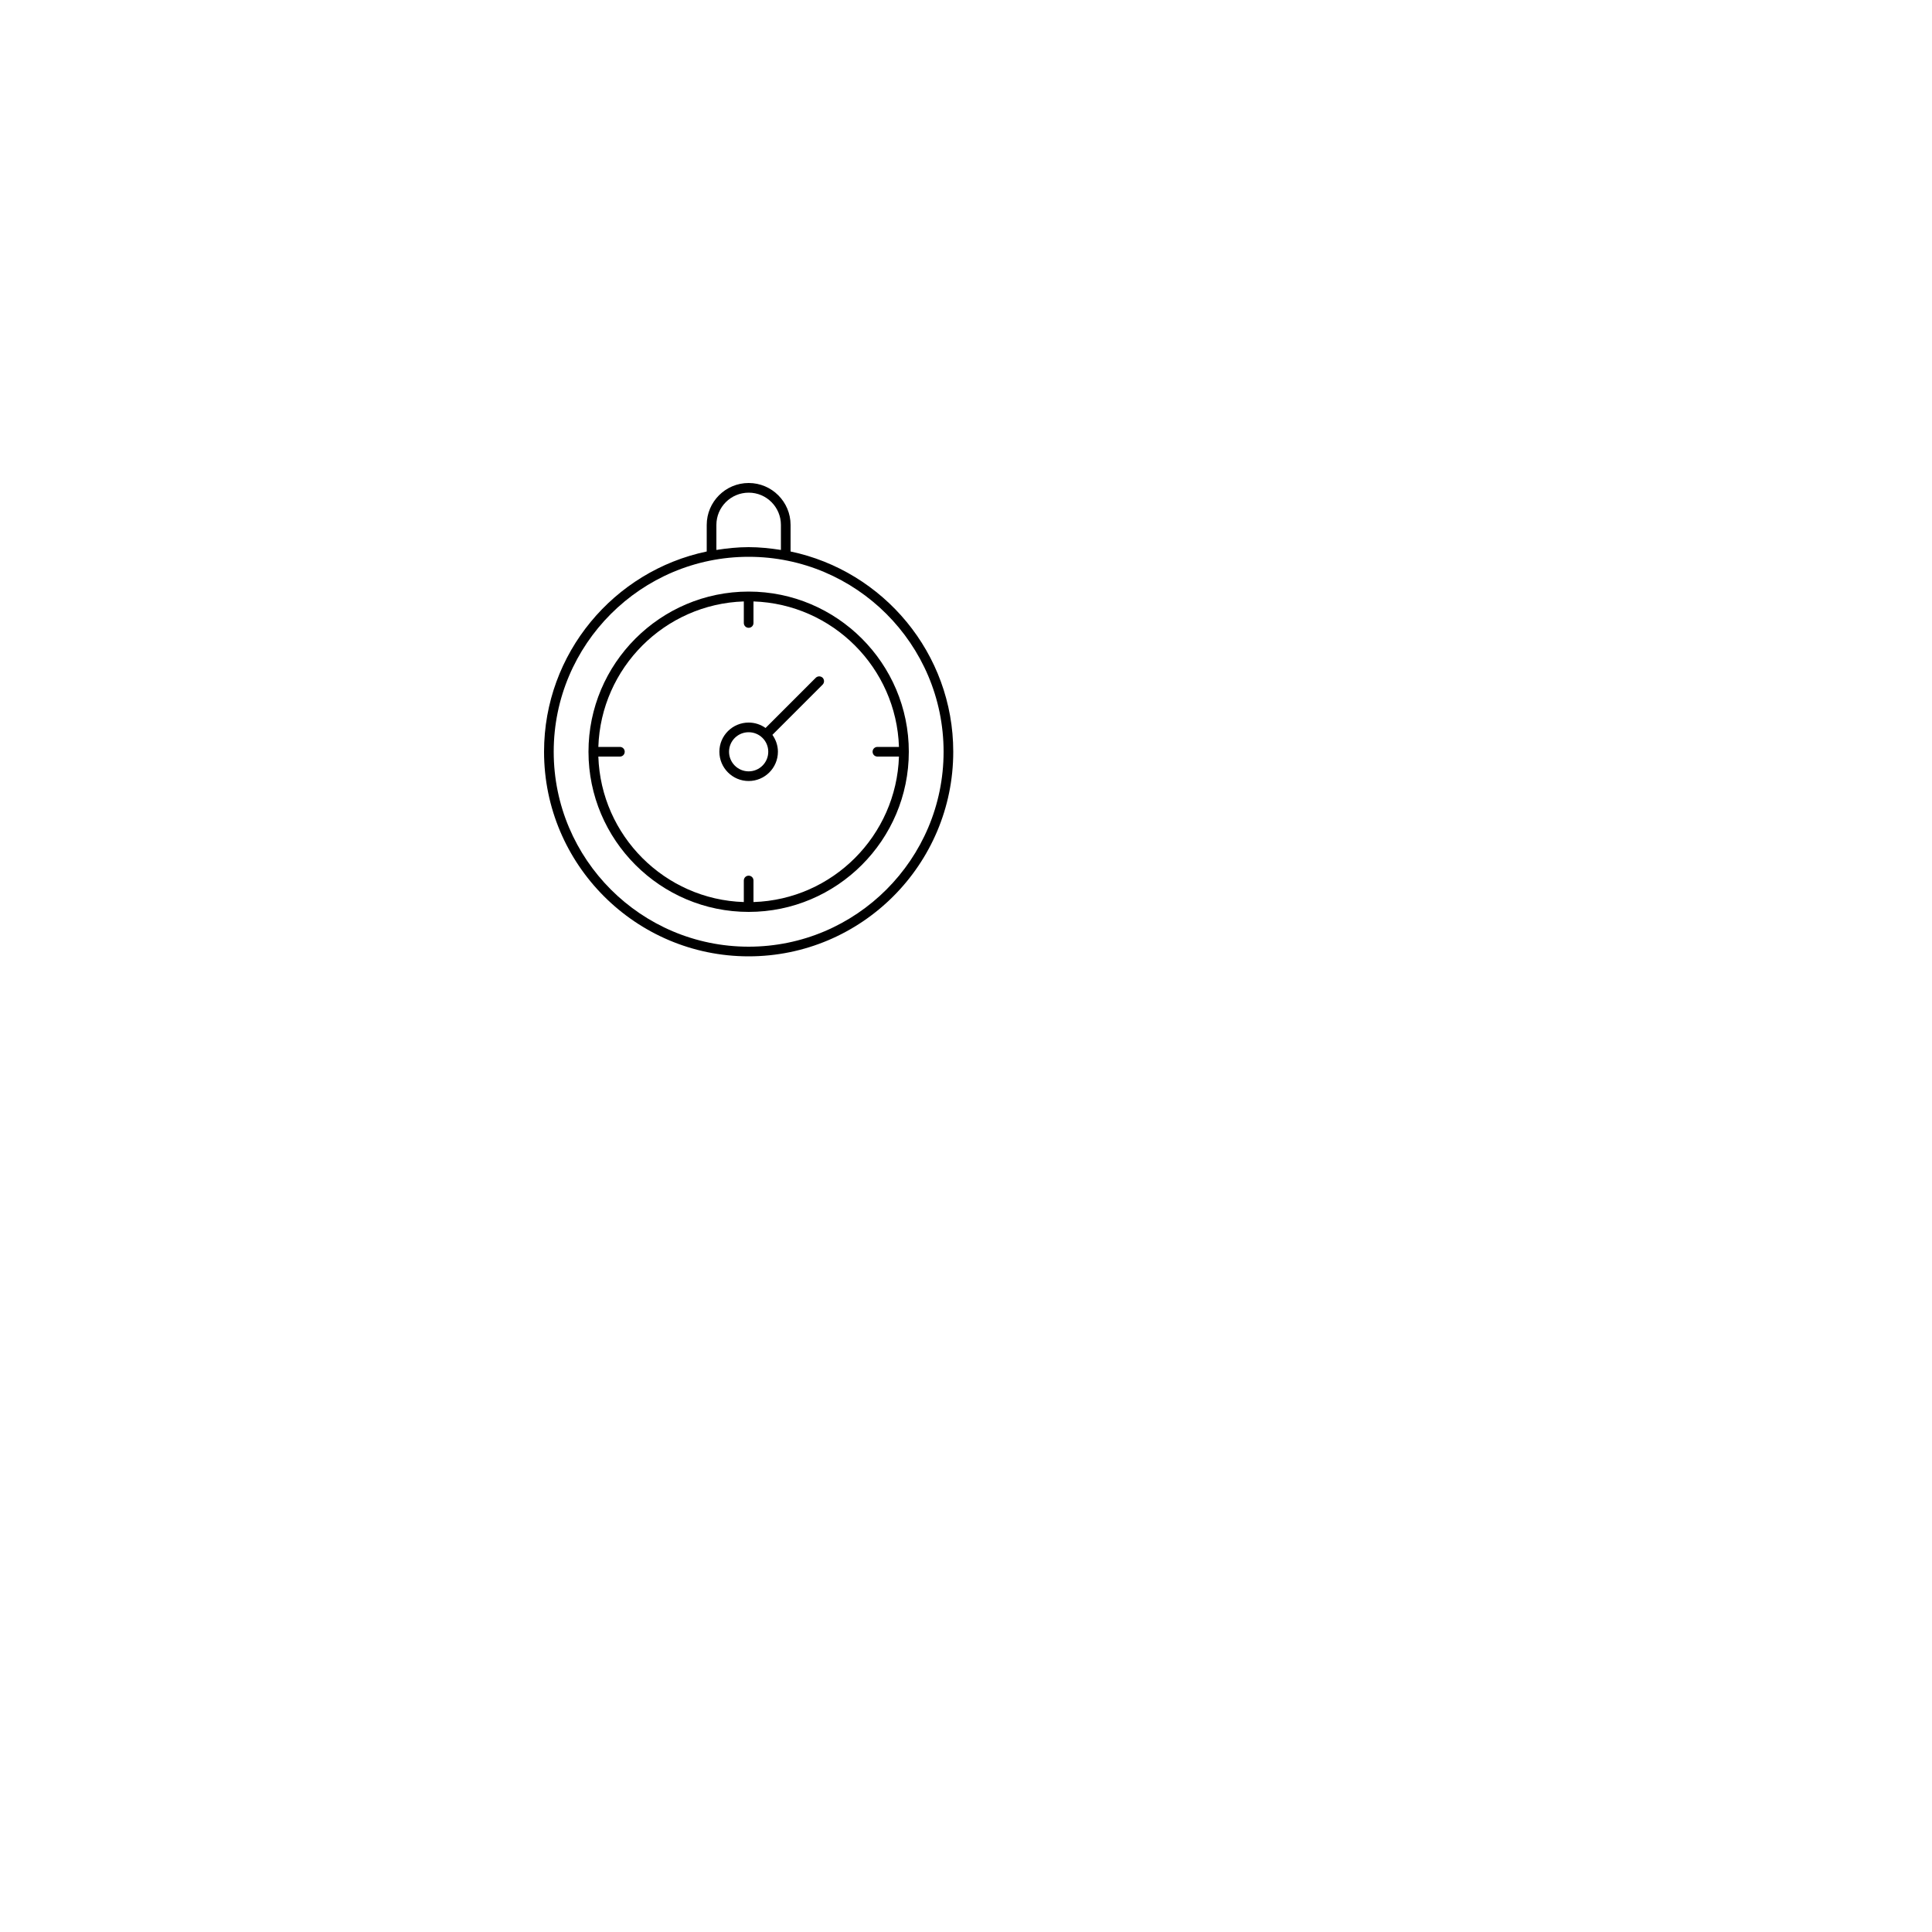
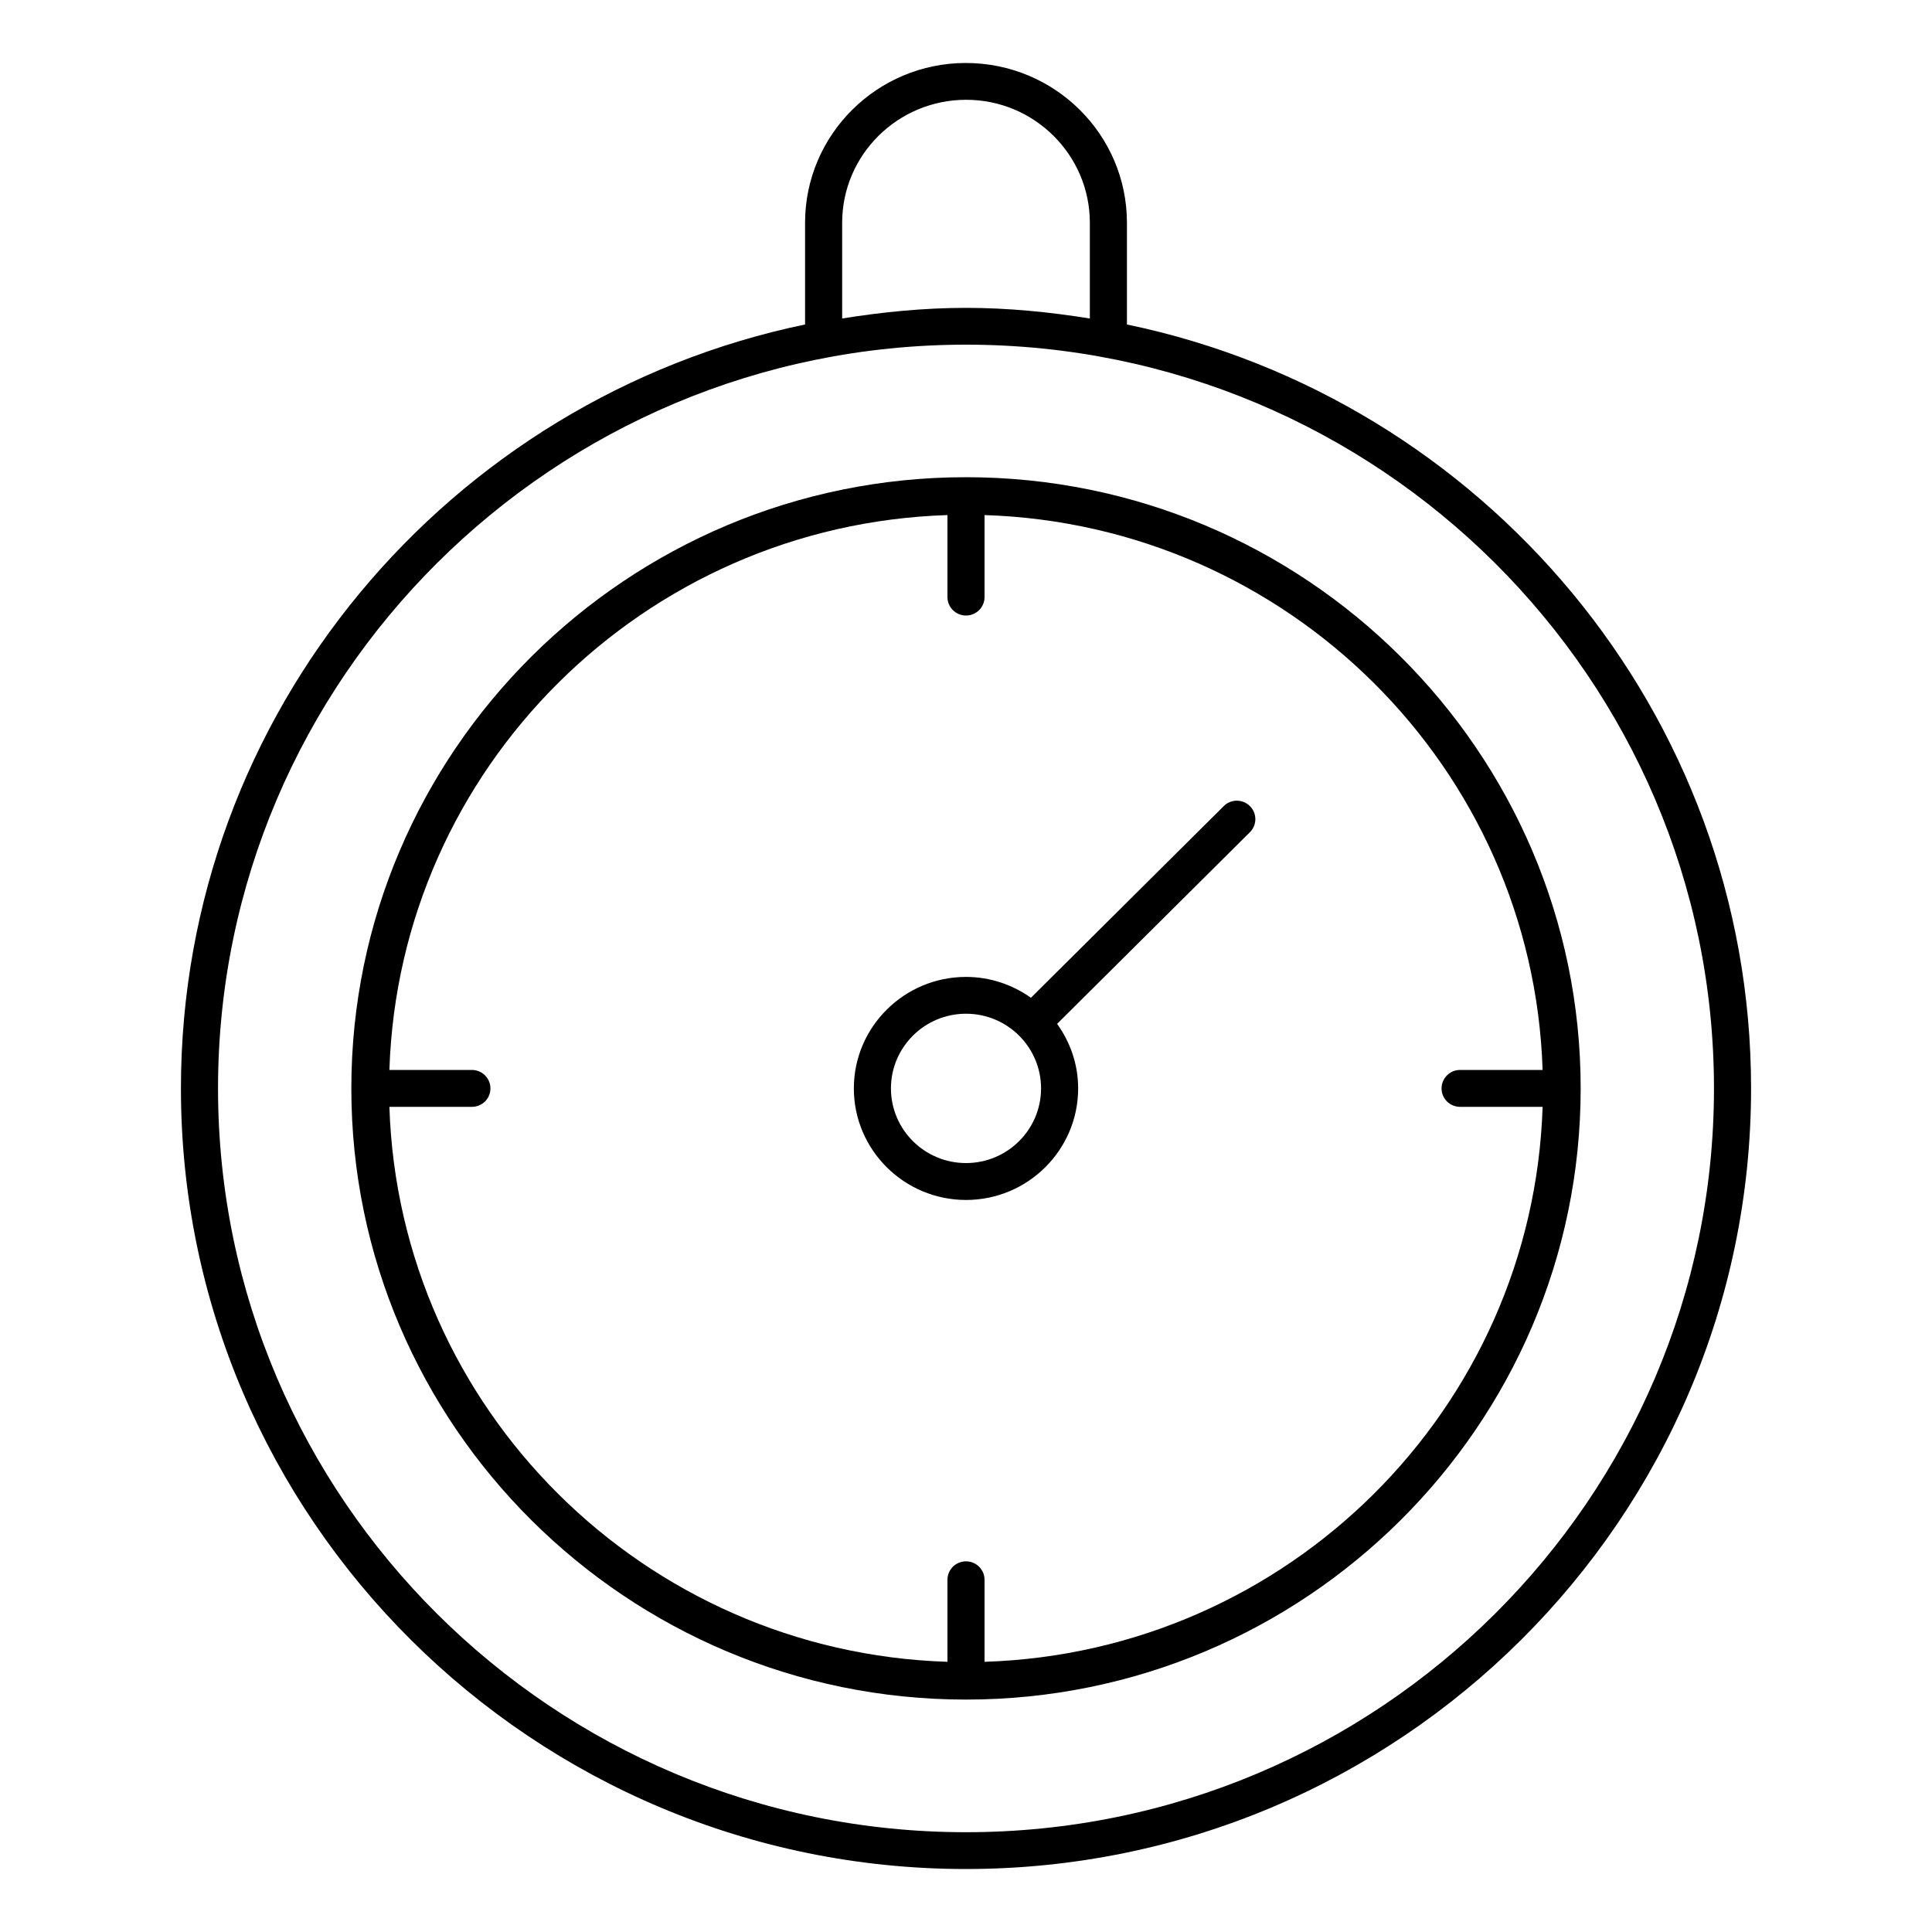
<svg xmlns="http://www.w3.org/2000/svg" width="200" height="200">
-   <path d="M 60.92 77.82 C 60.92 86.96 68.36 94.40 77.50 94.40 C 86.64 94.40 94.08 86.96 94.08 77.82 C 94.08 68.68 86.64 61.24 77.50 61.24 C 68.36 61.24 60.92 68.68 60.92 77.82 Z M 78.00 64.49 L 78.00 62.26 C 86.19 62.53 92.79 69.13 93.06 77.32 L 90.83 77.32 C 90.55 77.32 90.33 77.54 90.33 77.82 C 90.33 78.10 90.55 78.32 90.83 78.32 L 93.06 78.32 C 92.79 86.51 86.19 93.12 78.00 93.38 L 78.00 91.15 C 78.00 90.87 77.78 90.65 77.50 90.65 C 77.22 90.65 77.00 90.87 77.00 91.15 L 77.00 93.38 C 68.81 93.12 62.21 86.51 61.94 78.32 L 64.17 78.32 C 64.45 78.32 64.67 78.10 64.67 77.82 C 64.67 77.54 64.45 77.32 64.17 77.32 L 61.94 77.32 C 62.21 69.13 68.81 62.53 77.00 62.26 L 77.00 64.49 C 77.00 64.77 77.22 64.99 77.50 64.99 C 77.78 64.99 78.00 64.77 78.00 64.49 Z M 78.00 64.49" stroke="none" fill="black" />
-   <path d="M 77.50 50.00 C 75.10 50.00 73.16 51.95 73.16 54.34 L 73.16 57.09 C 63.56 59.10 56.32 67.63 56.32 77.82 C 56.32 89.50 65.82 99.00 77.50 99.00 C 89.18 99.00 98.68 89.50 98.68 77.82 C 98.68 67.63 91.44 59.10 81.84 57.09 L 81.84 54.34 C 81.84 51.95 79.90 50.00 77.50 50.00 Z M 74.16 54.34 C 74.16 52.50 75.65 51.00 77.51 51.00 C 79.35 51.00 80.84 52.50 80.84 54.34 L 80.84 56.93 C 79.75 56.76 78.64 56.64 77.50 56.64 C 76.36 56.64 75.25 56.76 74.16 56.93 L 74.16 54.34 Z M 97.68 77.82 C 97.68 88.95 88.63 98.00 77.50 98.00 C 66.37 98.00 57.32 88.95 57.32 77.82 C 57.32 66.69 66.37 57.64 77.50 57.64 C 88.63 57.64 97.68 66.69 97.68 77.82 Z M 97.68 77.82" stroke="none" fill="black" />
-   <path d="M 74.47 77.82 C 74.47 79.49 75.83 80.85 77.50 80.85 C 79.17 80.85 80.53 79.49 80.53 77.82 C 80.53 77.17 80.31 76.57 79.96 76.07 L 85.16 70.87 C 85.35 70.67 85.35 70.36 85.16 70.16 C 84.96 69.97 84.65 69.97 84.45 70.16 L 79.25 75.36 C 78.76 75.01 78.15 74.80 77.50 74.80 C 75.83 74.80 74.47 76.15 74.47 77.82 Z M 79.53 77.82 C 79.53 78.94 78.62 79.85 77.50 79.85 C 76.38 79.85 75.47 78.94 75.47 77.82 C 75.47 76.70 76.38 75.80 77.50 75.80 C 78.62 75.80 79.53 76.70 79.53 77.82 Z M 79.53 77.82" stroke="none" fill="black" />
+   <path d="M 36.37 112.67 C 36.37 147.56 64.92 175.94 100.00 175.94 C 135.08 175.94 163.63 147.56 163.63 112.67 C 163.63 77.78 135.08 49.40 100.00 49.40 C 64.92 49.40 36.37 77.78 36.37 112.67 Z M 101.92 61.81 L 101.92 53.32 C 133.35 54.32 158.68 79.51 159.69 110.76 L 151.15 110.76 C 150.09 110.76 149.23 111.62 149.23 112.67 C 149.23 113.73 150.09 114.58 151.15 114.58 L 159.69 114.58 C 158.68 145.84 133.35 171.03 101.92 172.03 L 101.92 163.54 C 101.92 162.48 101.06 161.63 100.00 161.63 C 98.94 161.63 98.08 162.48 98.08 163.54 L 98.08 172.03 C 66.65 171.03 41.32 145.84 40.31 114.58 L 48.85 114.58 C 49.91 114.58 50.77 113.73 50.77 112.67 C 50.77 111.62 49.91 110.76 48.85 110.76 L 40.31 110.76 C 41.32 79.51 66.65 54.32 98.08 53.32 L 98.08 61.81 C 98.08 62.86 98.94 63.72 100.00 63.72 C 101.06 63.72 101.92 62.86 101.92 61.81 Z M 101.92 61.81" stroke="none" fill="black" />
+   <path d="M 99.98 6.52 C 90.80 6.52 83.34 13.94 83.34 23.06 L 83.34 33.59 C 46.49 41.25 18.73 73.79 18.73 112.67 C 18.73 157.23 55.19 193.48 100.00 193.48 C 144.81 193.48 181.27 157.23 181.27 112.67 C 181.27 73.79 153.51 41.25 116.66 33.59 L 116.66 23.06 C 116.66 13.94 109.20 6.52 99.98 6.52 Z M 87.18 23.06 C 87.18 16.05 92.92 10.33 100.02 10.33 C 107.08 10.33 112.82 16.05 112.82 23.06 L 112.82 32.97 C 108.64 32.30 104.37 31.87 100.00 31.87 C 95.63 31.87 91.36 32.30 87.18 32.97 L 87.18 23.06 Z M 177.43 112.67 C 177.43 155.13 142.70 189.67 100.00 189.67 C 57.31 189.67 22.57 155.13 22.57 112.67 C 22.57 70.22 57.31 35.68 100.00 35.68 C 142.70 35.68 177.43 70.22 177.43 112.67 Z M 177.43 112.67" stroke="none" fill="black" />
+   <path d="M 88.39 112.67 C 88.39 119.04 93.60 124.22 100.00 124.22 C 106.40 124.22 111.61 119.04 111.61 112.67 C 111.61 110.18 110.79 107.88 109.43 105.99 L 129.39 86.15 C 130.14 85.40 130.14 84.19 129.39 83.45 C 128.64 82.70 127.42 82.70 126.68 83.45 L 106.72 103.29 C 104.82 101.94 102.51 101.13 100.00 101.13 C 93.60 101.13 88.39 106.31 88.39 112.67 Z M 107.77 112.67 C 107.77 116.93 104.29 120.40 100.00 120.40 C 95.71 120.40 92.23 116.93 92.23 112.67 C 92.23 108.41 95.71 104.94 100.00 104.94 C 104.29 104.94 107.77 108.41 107.77 112.67 Z M 107.77 112.67" stroke="none" fill="black" />
</svg>
